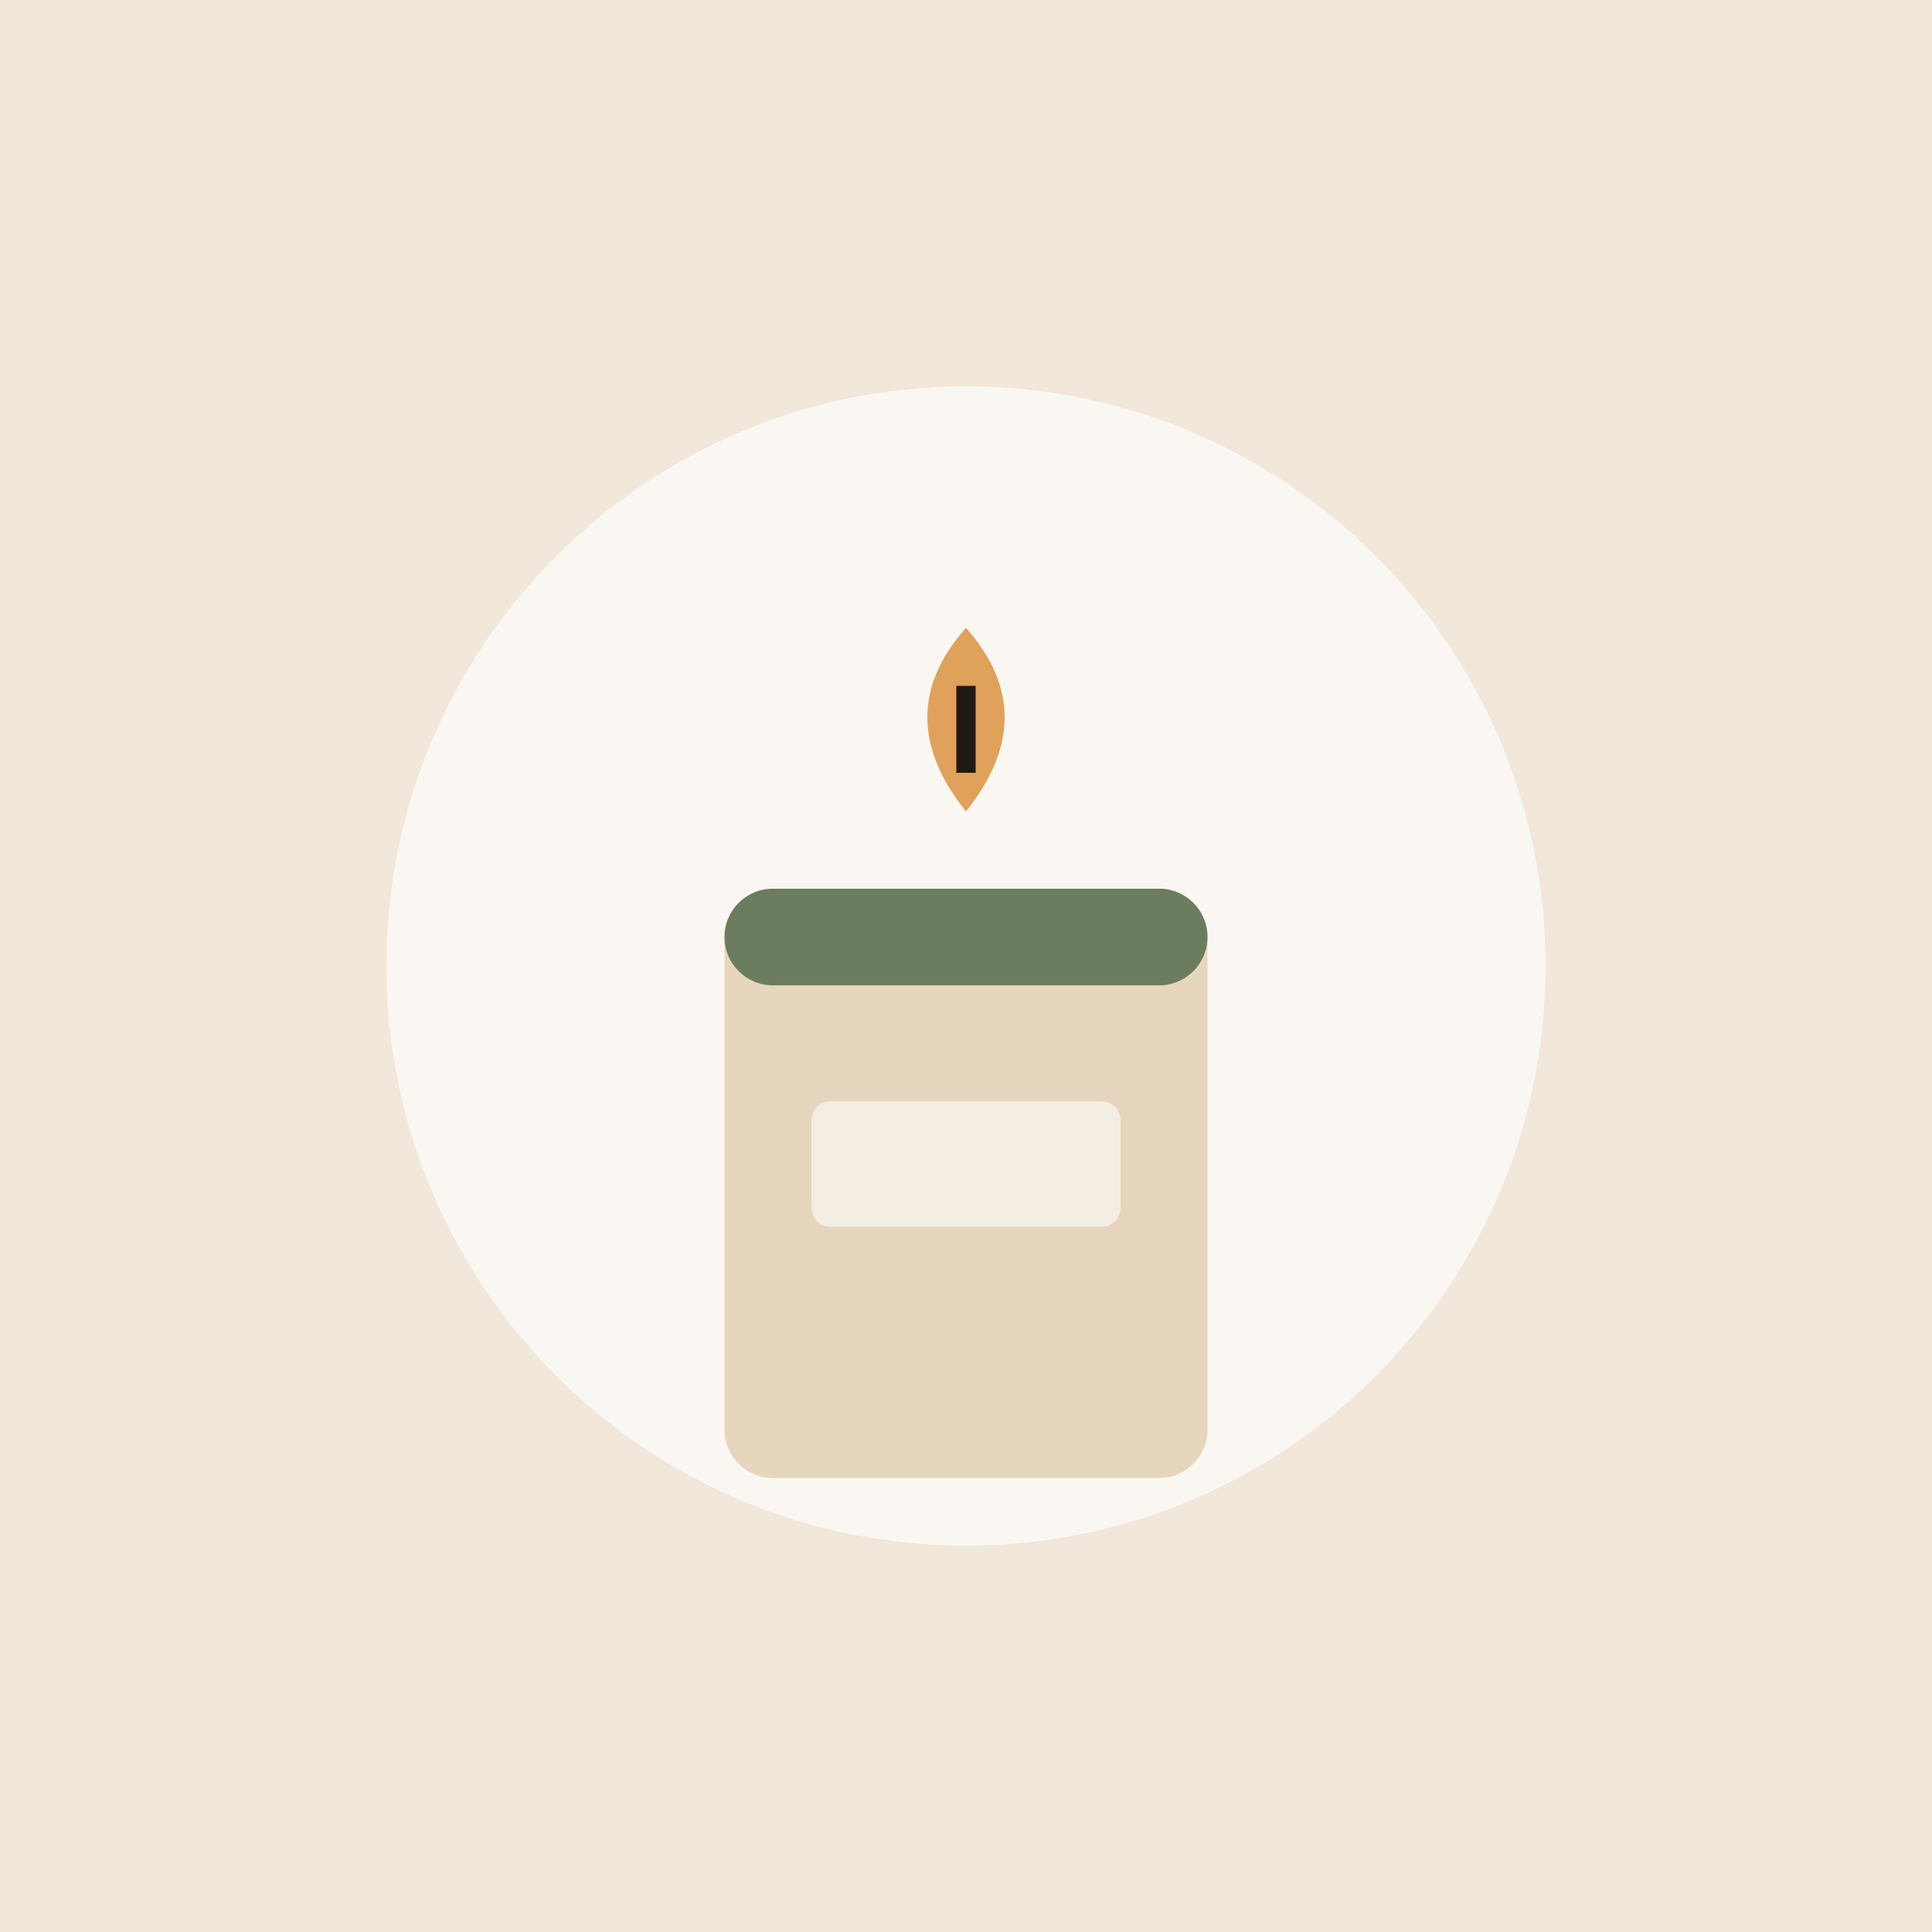
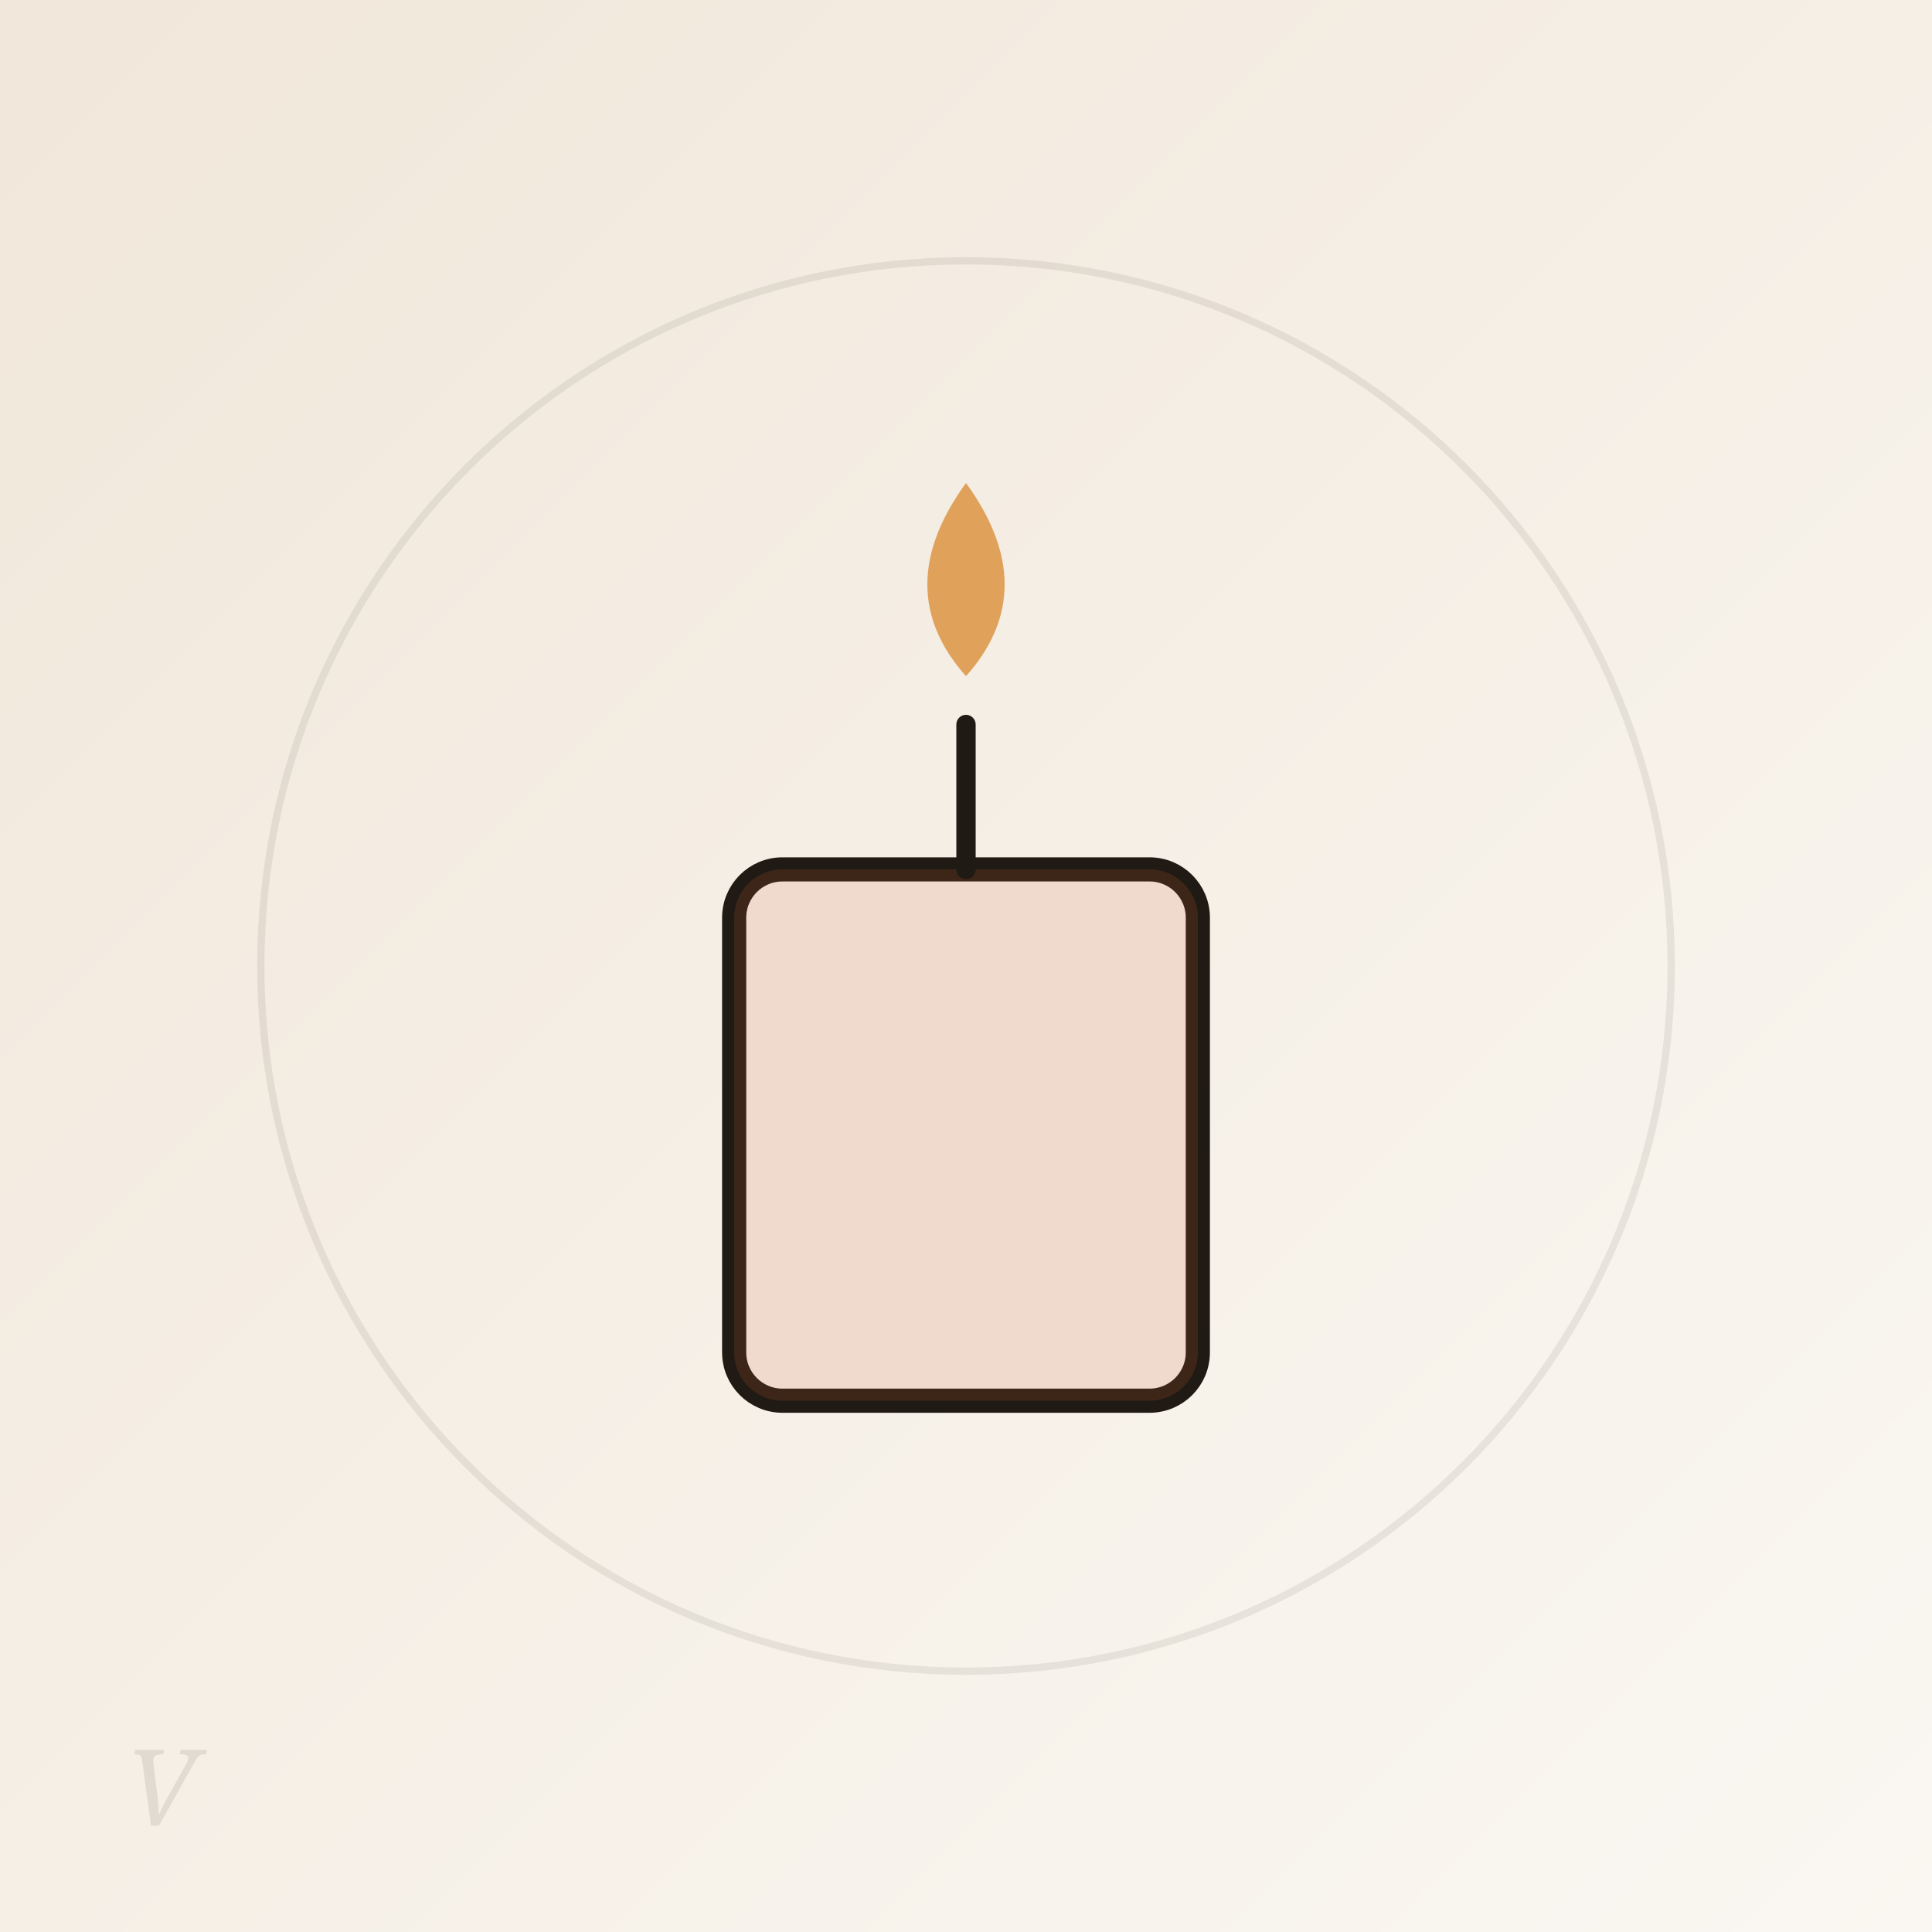
- <svg xmlns="http://www.w3.org/2000/svg" viewBox="0 0 400 400" role="img" aria-label="Vela aromática en vaso">
-   <rect width="400" height="400" fill="#F1E7DA" />
-   <circle cx="200" cy="200" r="120" fill="#FAF7F2" />
-   <rect x="150" y="184" width="100" height="122" rx="10" fill="#E7D6BE" />
-   <rect x="150" y="184" width="100" height="20" rx="10" fill="#6B7D5E" />
-   <path d="M200 168 q-16 -20 0 -38 q16 18 0 38 z" fill="#E0A15A" />
-   <path d="M200 160 v-18" stroke="#201A14" stroke-width="4" />
-   <rect x="168" y="228" width="64" height="26" rx="4" fill="#FAF7F2" opacity="0.7" />
+ <svg xmlns="http://www.w3.org/2000/svg" viewBox="0 0 400 400" role="img" aria-label="Vela Ámbar, Vera Store">
+   <defs>
+     <linearGradient id="g" x1="0" y1="0" x2="1" y2="1">
+       <stop offset="0" stop-color="#F1E7DA" />
+       <stop offset="1" stop-color="#FAF7F2" />
+     </linearGradient>
+   </defs>
+   <rect width="400" height="400" fill="url(#g)" />
+   <circle cx="200" cy="200" r="146" fill="none" stroke="#201A14" stroke-opacity=".08" stroke-width="1.5" />
+   <rect x="152" y="180" width="96" height="110" rx="10" fill="#FAF7F2" stroke="#201A14" stroke-width="5" />
+   <rect x="152" y="180" width="96" height="110" rx="10" fill="#C4592B" opacity=".18" />
+   <line x1="200" y1="180" x2="200" y2="150" stroke="#201A14" stroke-width="4" stroke-linecap="round" />
+   <path d="M200 100 q16 22 0 40 q-16 -18 0 -40z" fill="#E0A15A" />
+   <text x="26" y="378" font-family="Georgia, serif" font-size="22" fill="#201A14" opacity=".1" font-style="italic">V</text>
</svg>
